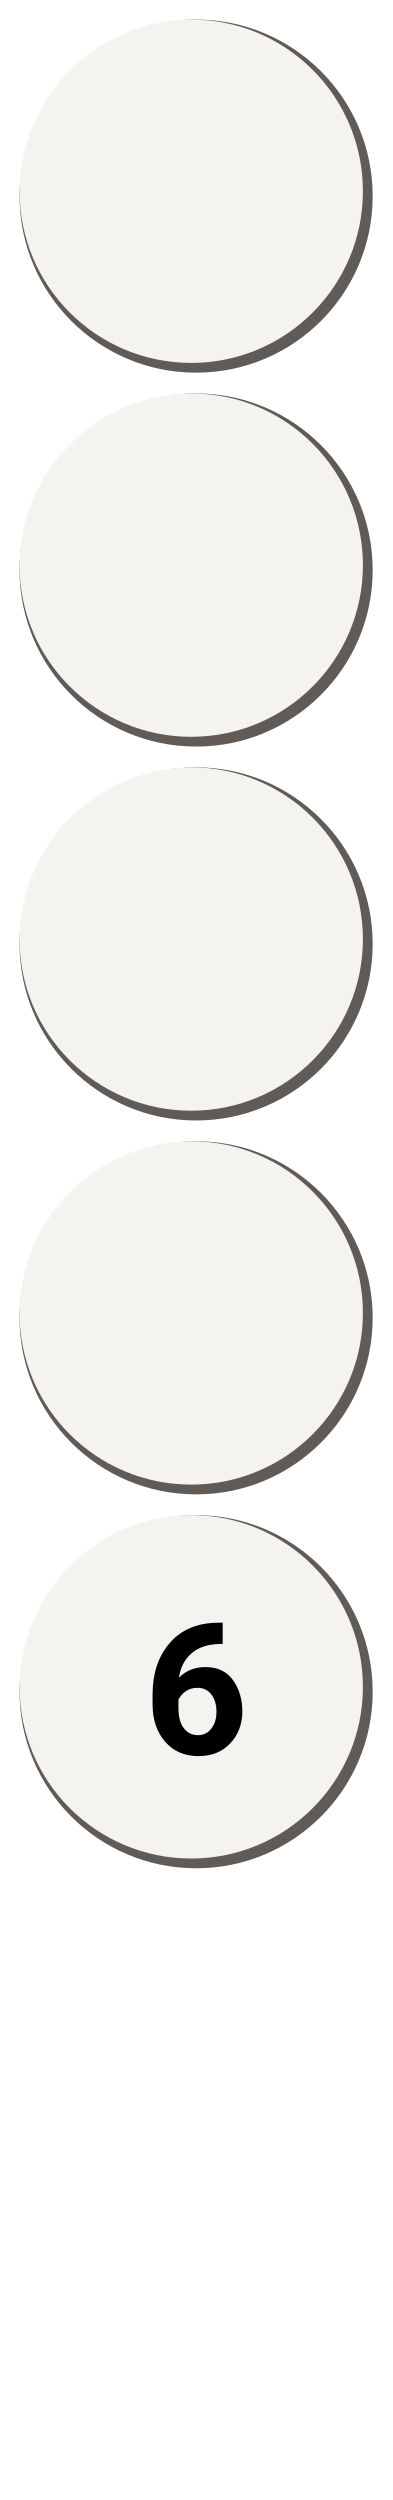
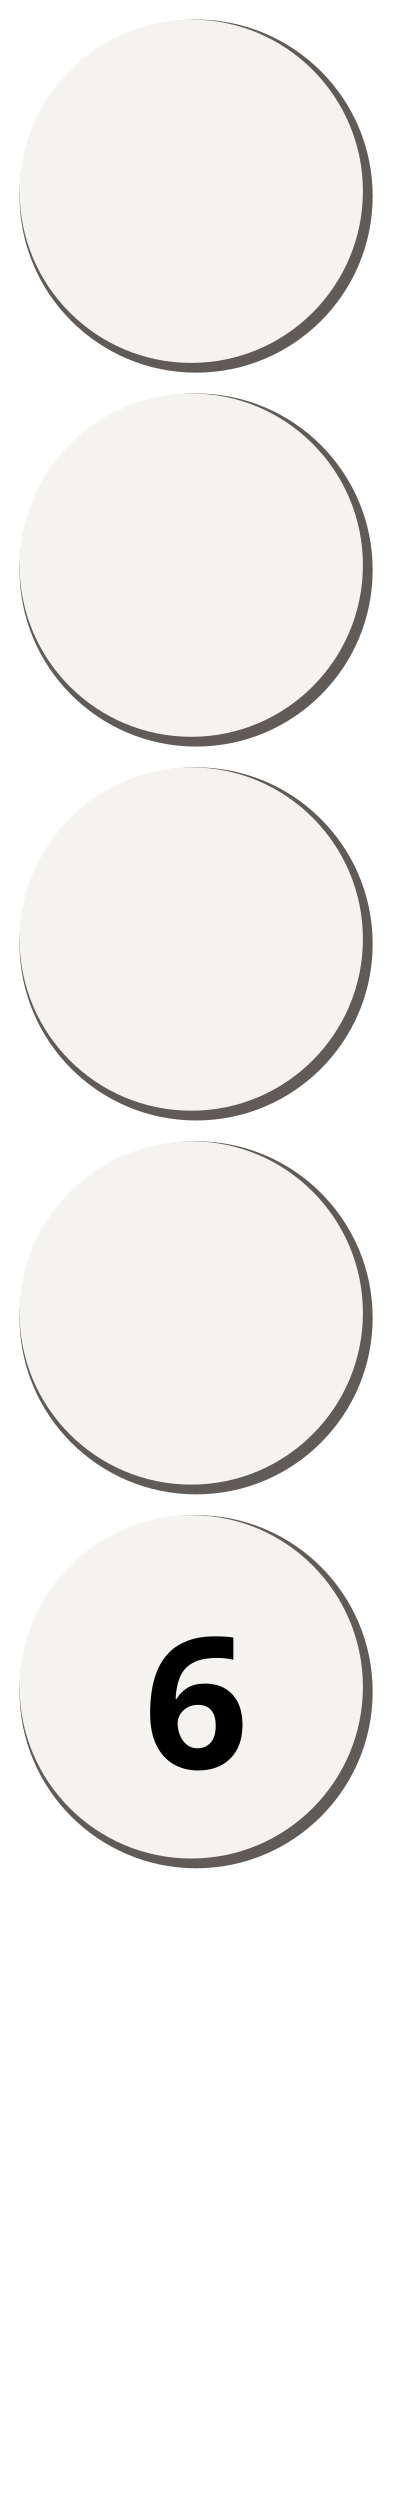
<svg xmlns="http://www.w3.org/2000/svg" width="321" height="2046" viewBox="0 0 321 2046" fill="none">
  <g>
    <circle cx="160.5" cy="160.5" r="144.5" fill="#5E5854" opacity="0.98" />
    <circle cx="156.5" cy="156.5" r="140.5" fill="#F8F6F2" opacity="0.98" />
  </g>
  <g>
    <circle cx="160.5" cy="466.5" r="144.5" fill="#5E5854" opacity="0.98" />
    <circle cx="156.5" cy="462.5" r="140.5" fill="#F8F6F2" opacity="0.98" />
  </g>
  <g>
    <circle cx="160.5" cy="772.5" r="144.5" fill="#5E5854" opacity="0.98" />
    <circle cx="156.5" cy="768.5" r="140.5" fill="#F8F6F2" opacity="0.98" />
  </g>
  <g>
    <circle cx="160.5" cy="1078.5" r="144.5" fill="#5E5854" opacity="0.98" />
    <circle cx="156.5" cy="1074.5" r="140.5" fill="#F8F6F2" opacity="0.98" />
  </g>
  <g>
    <circle cx="160.5" cy="1384.5" r="144.5" fill="#5E5854" opacity="0.98" />
    <circle cx="156.5" cy="1380.5" r="140.5" fill="#F8F6F2" opacity="0.98" />
-     <text x="160.5" y="1394.5" text-anchor="middle" dominant-baseline="middle" font-family="Roboto" font-size="150" font-weight="bold" fill="#000000" letter-spacing="2">
+     <text x="160.5" y="1394.5" text-anchor="middle" dominant-baseline="middle" font-family="Noto Sans, sans-serif" font-size="150" font-weight="bold" fill="#000000" letter-spacing="2">
      6
    </text>
  </g>
</svg>
